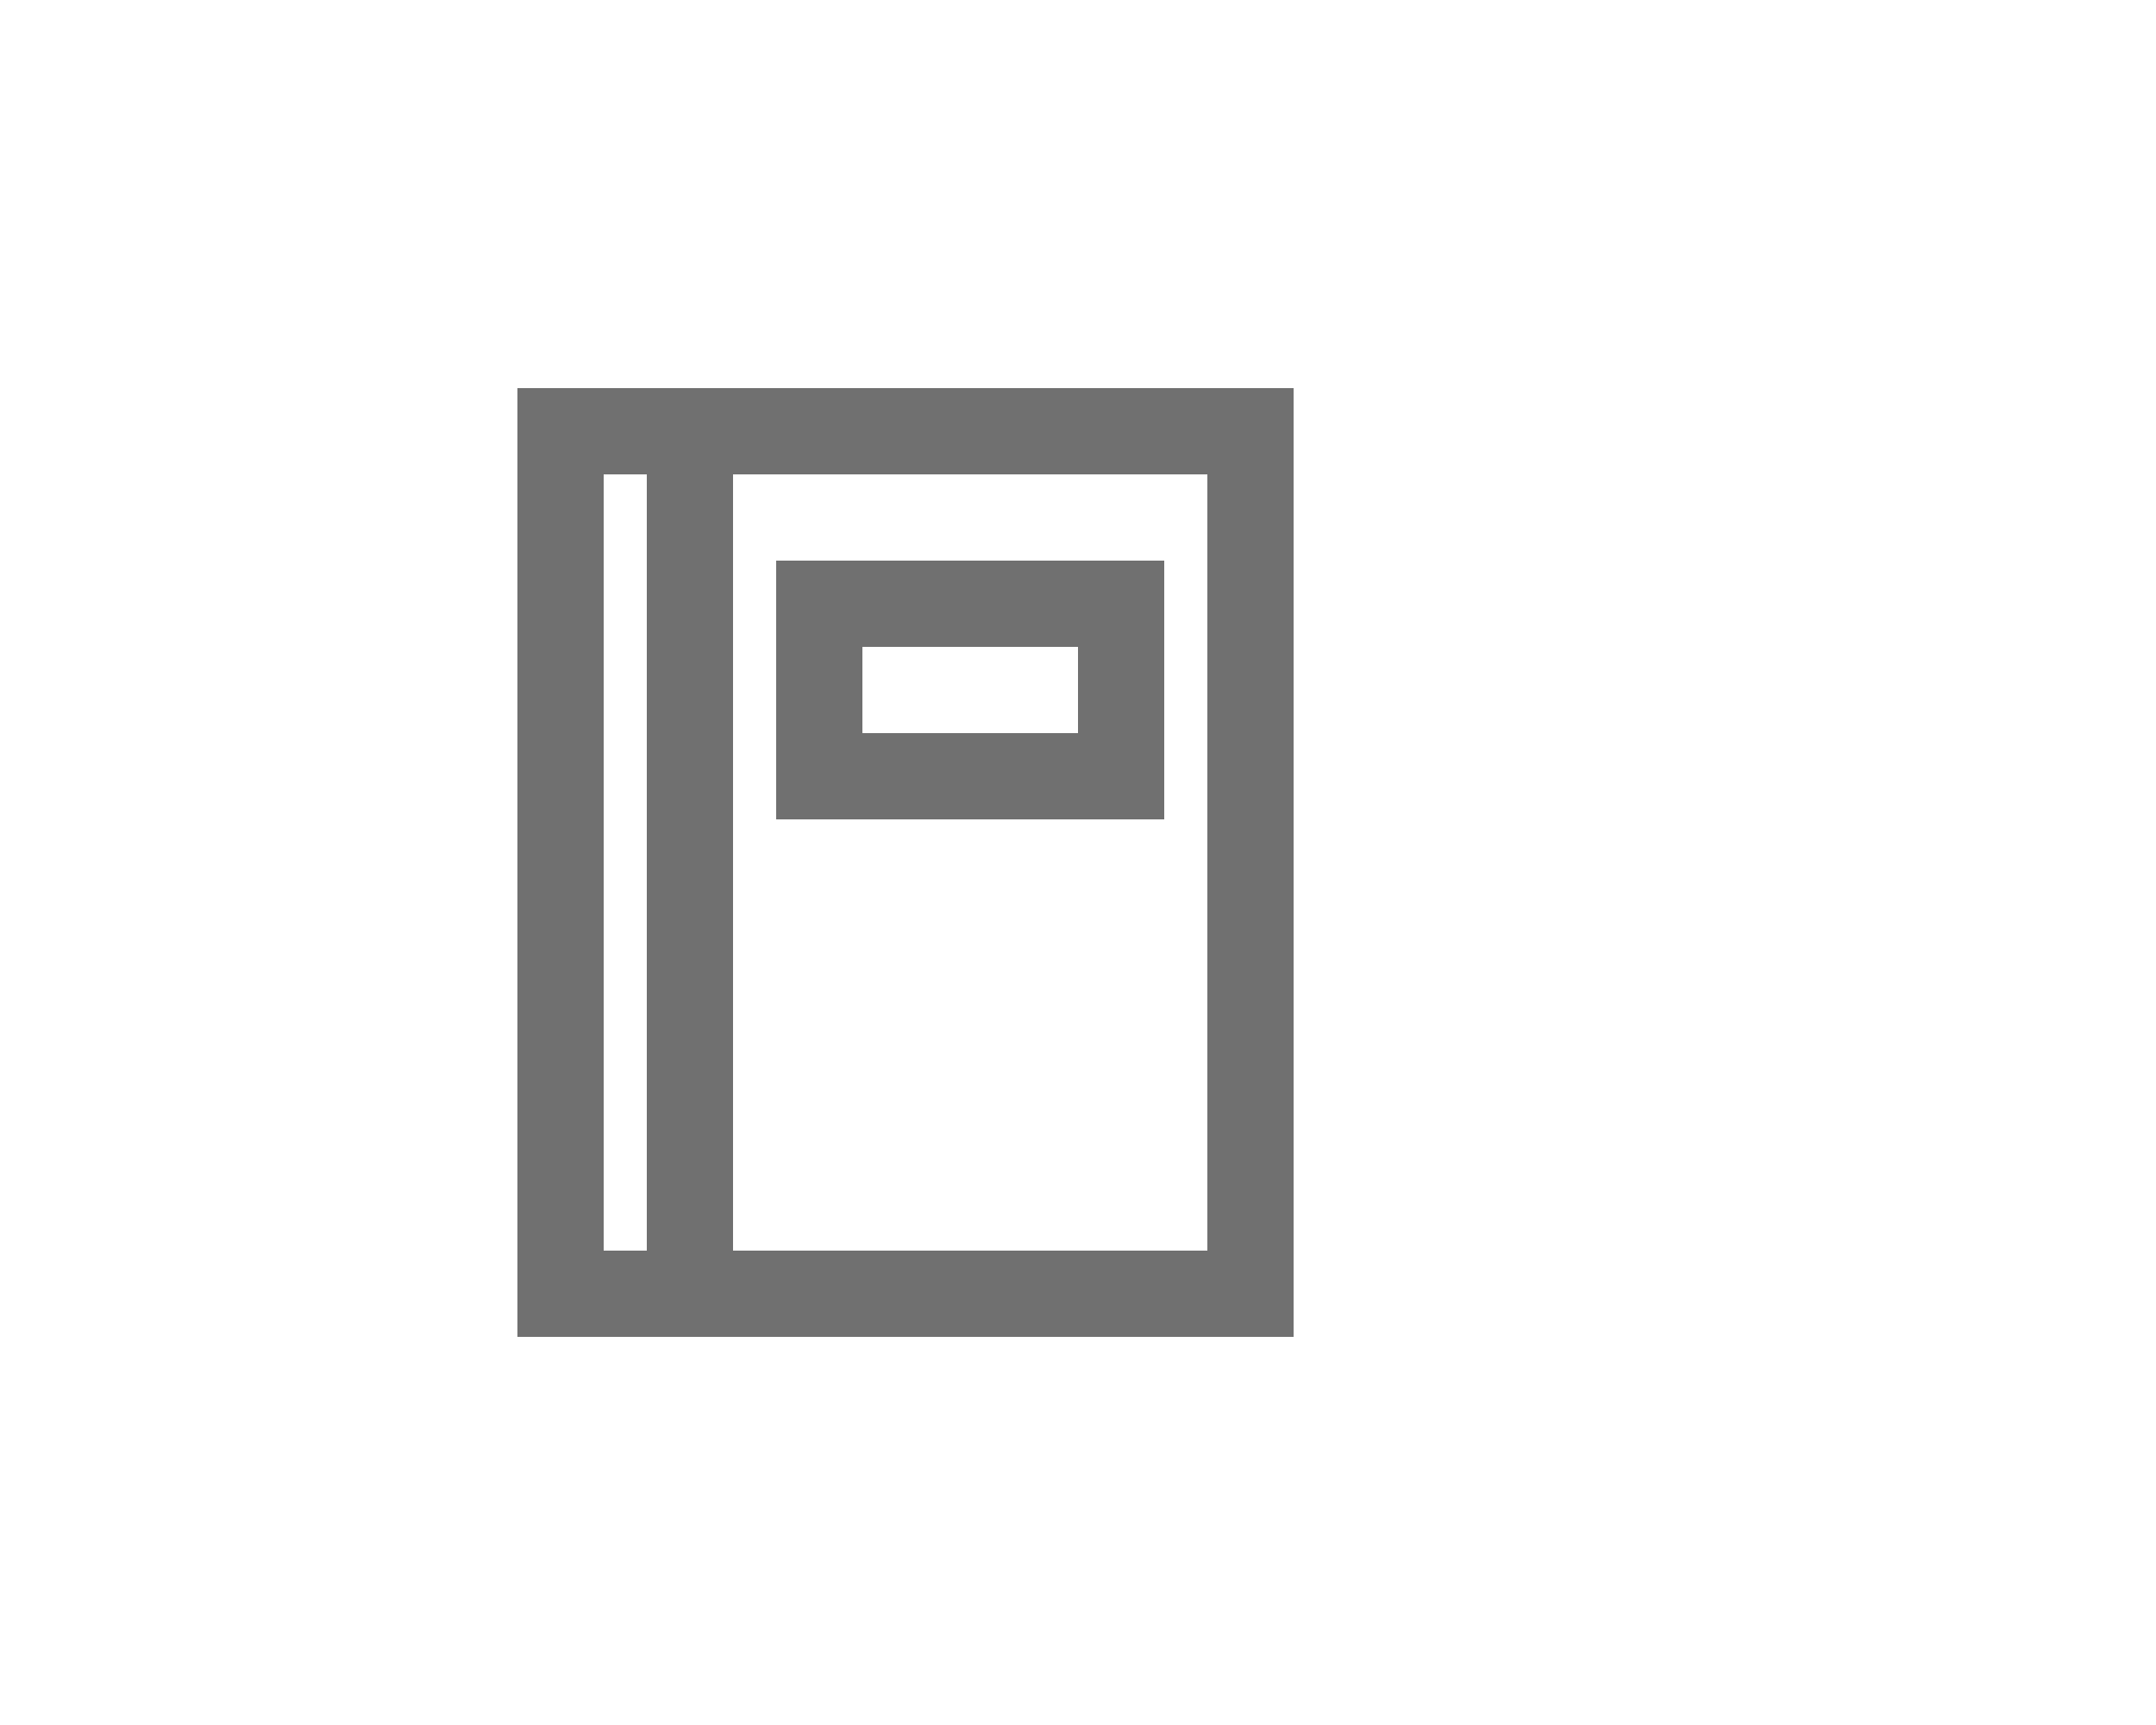
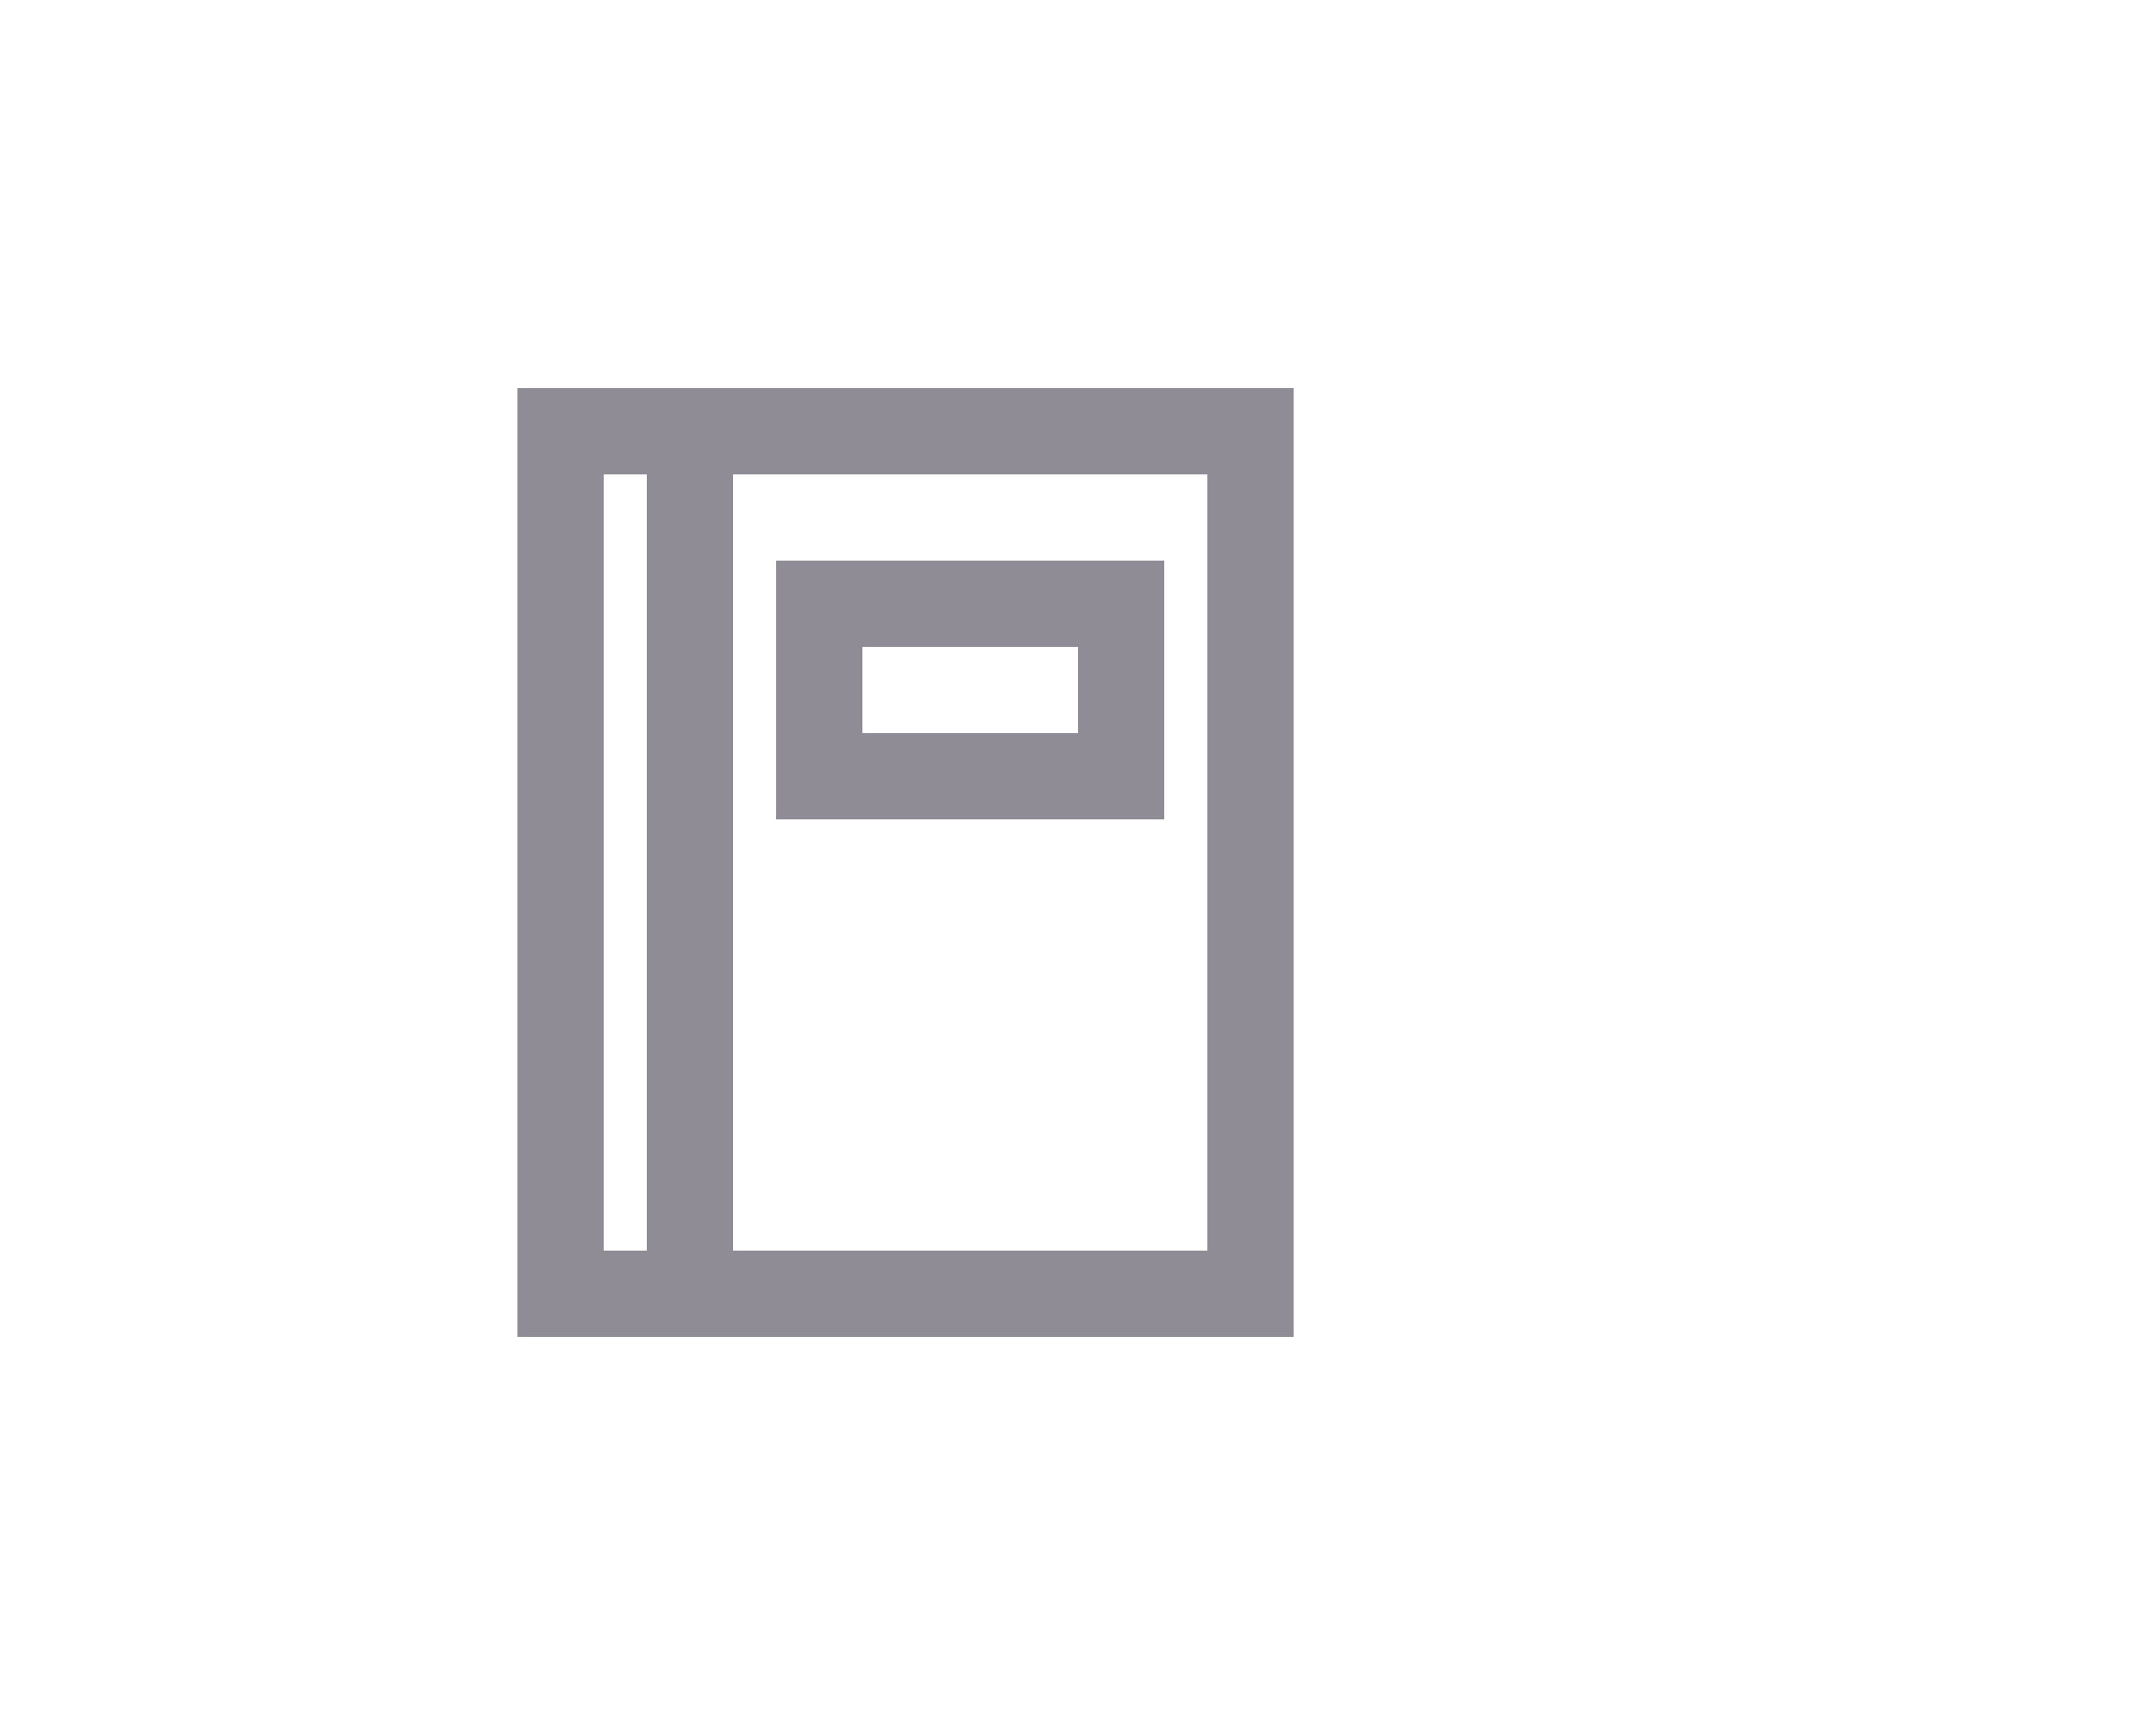
<svg xmlns="http://www.w3.org/2000/svg" width="50px" height="40px" viewBox="0 0 50 40" version="1.1">
  <g id="Address-Book" stroke="none" stroke-width="1" fill="none" fill-rule="evenodd">
-     <g id="Group_8809" transform="translate(12, 9)" fill="#707070" fill-rule="nonzero">
+     <g id="Group_8809" transform="translate(12, 9)" fill="#908c96" fill-rule="nonzero">
      <path d="M4,0 L0,0 L0,22 L18,22 L18,0 L4,0 Z M2,20 L2,2 L3,2 L3,20 L2,20 Z M16,20 L5,20 L5,2 L16,2 L16,20 Z" id="Path_18863" />
      <path d="M15,4 L6,4 L6,10 L15,10 L15,4 Z M13,8 L8,8 L8,6 L13,6 L13,8 Z" id="Path_18864" />
    </g>
  </g>
</svg>
